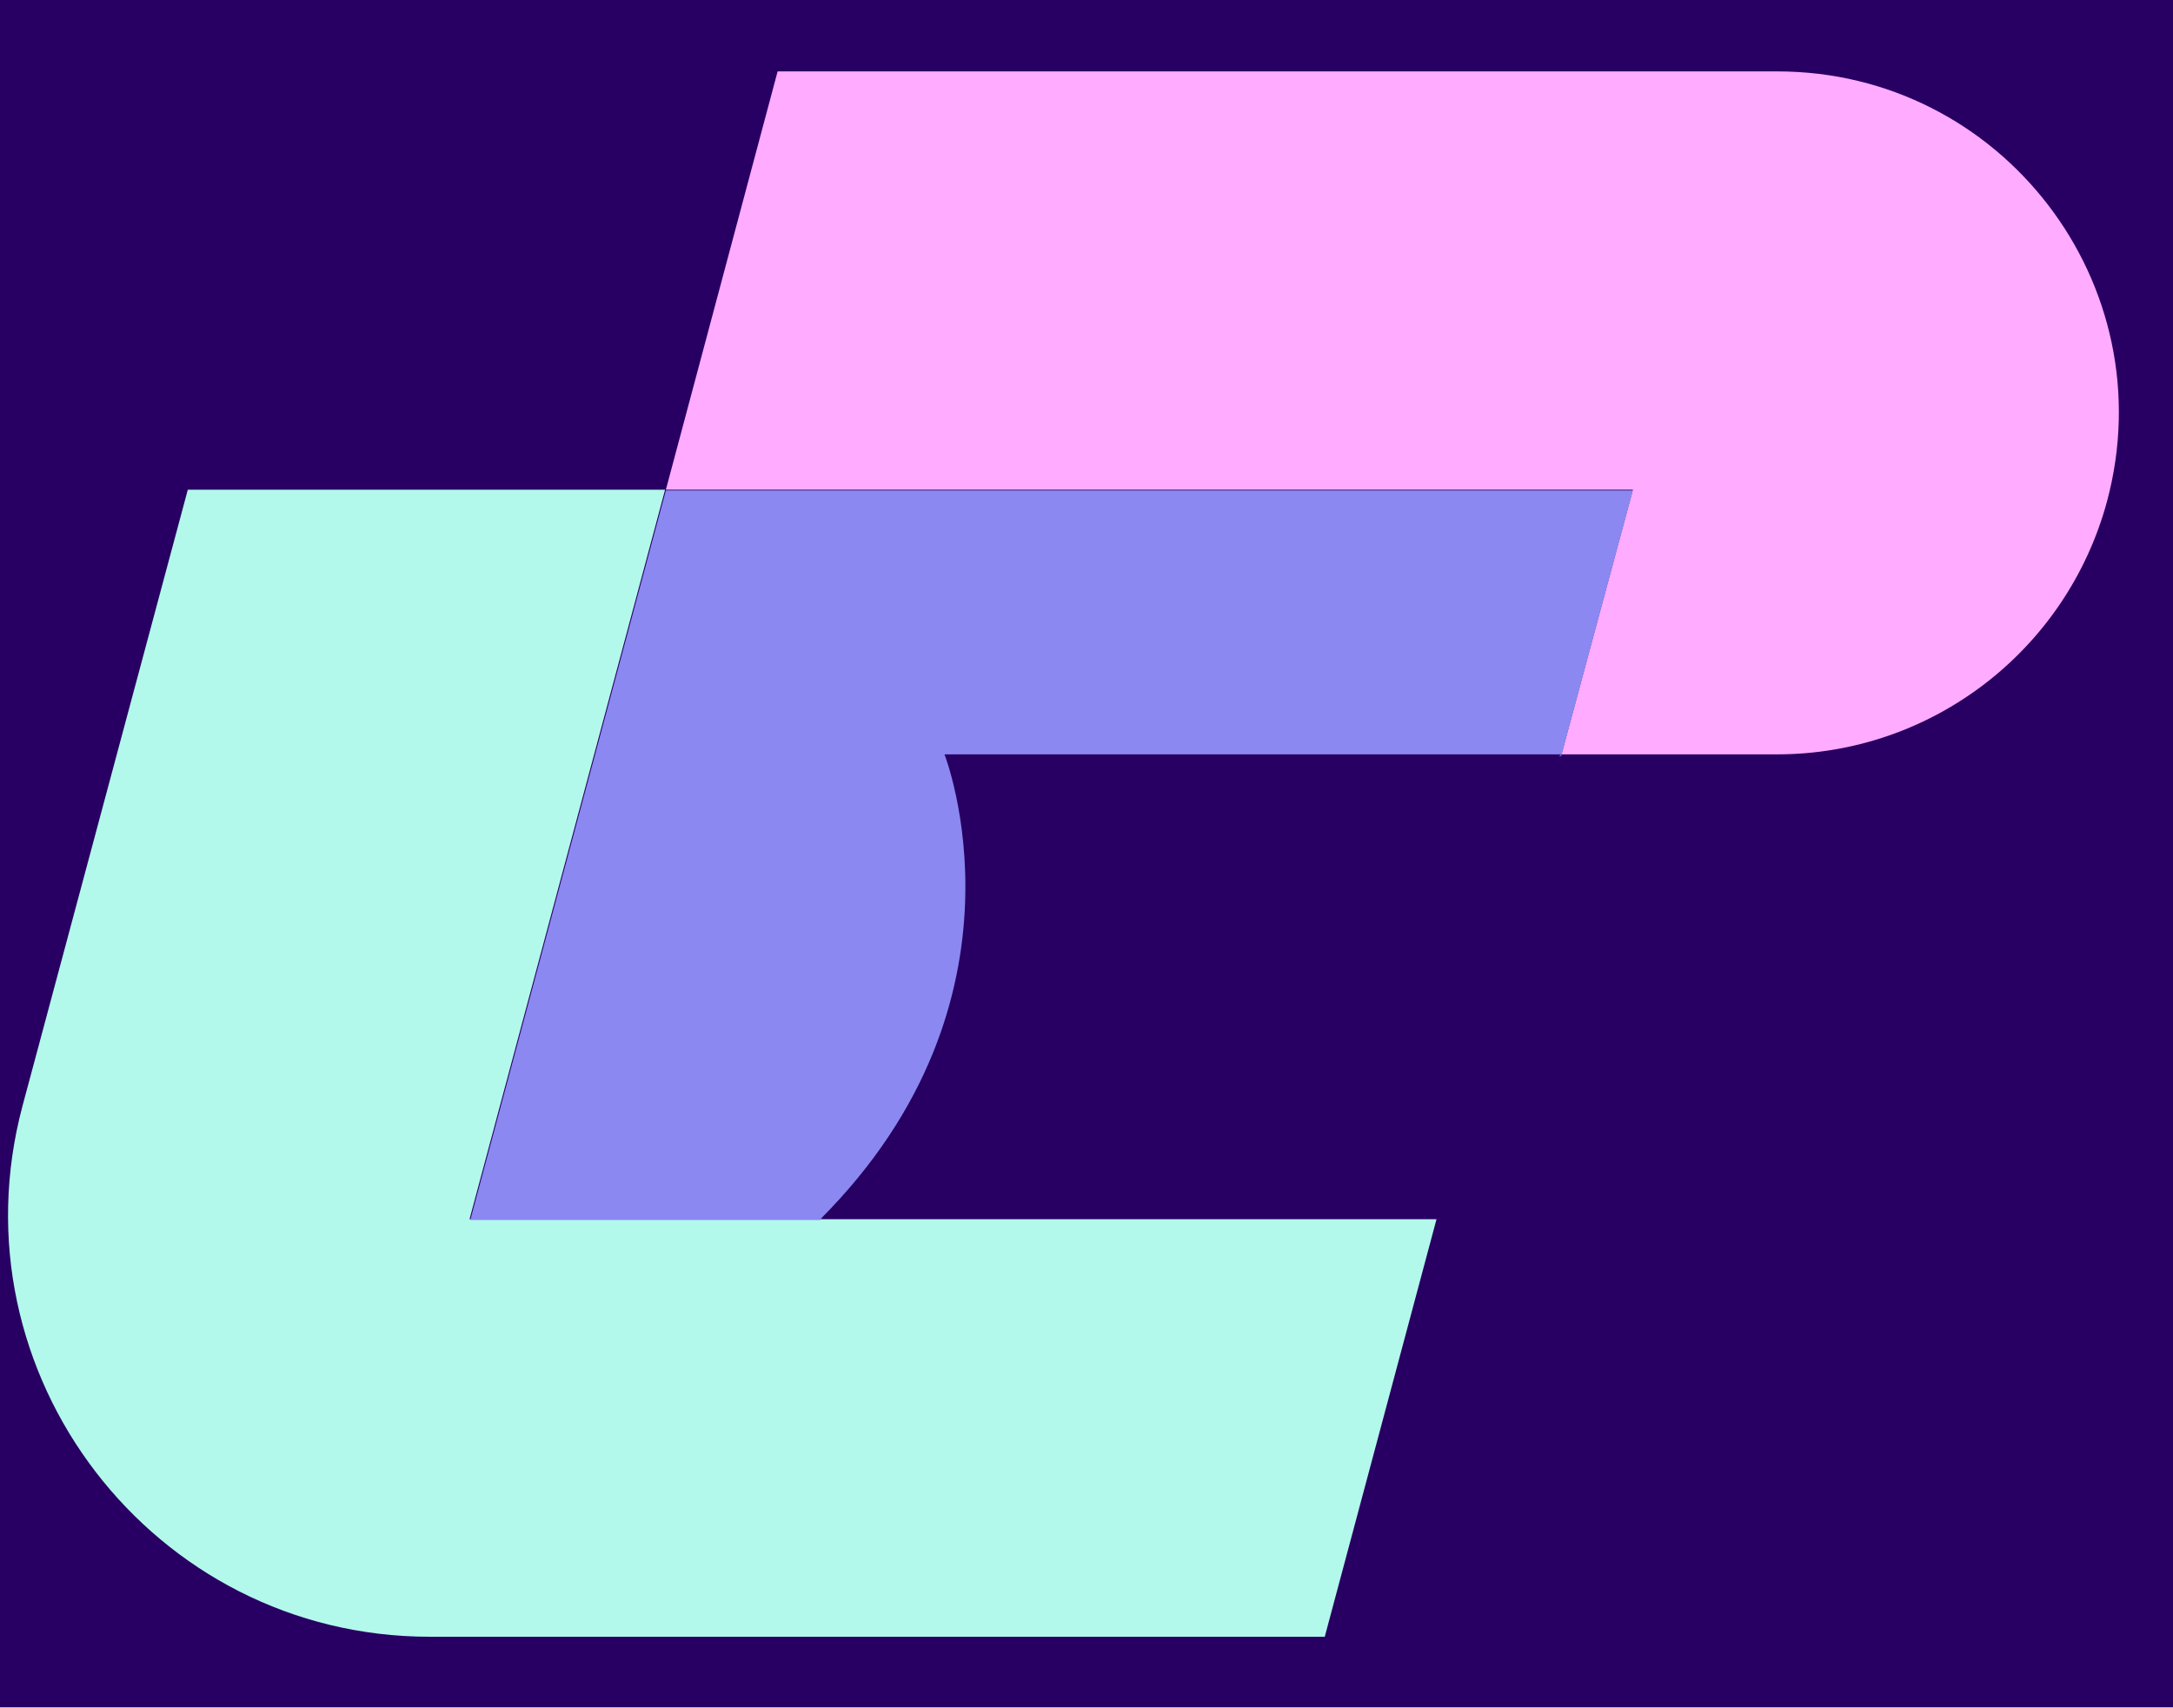
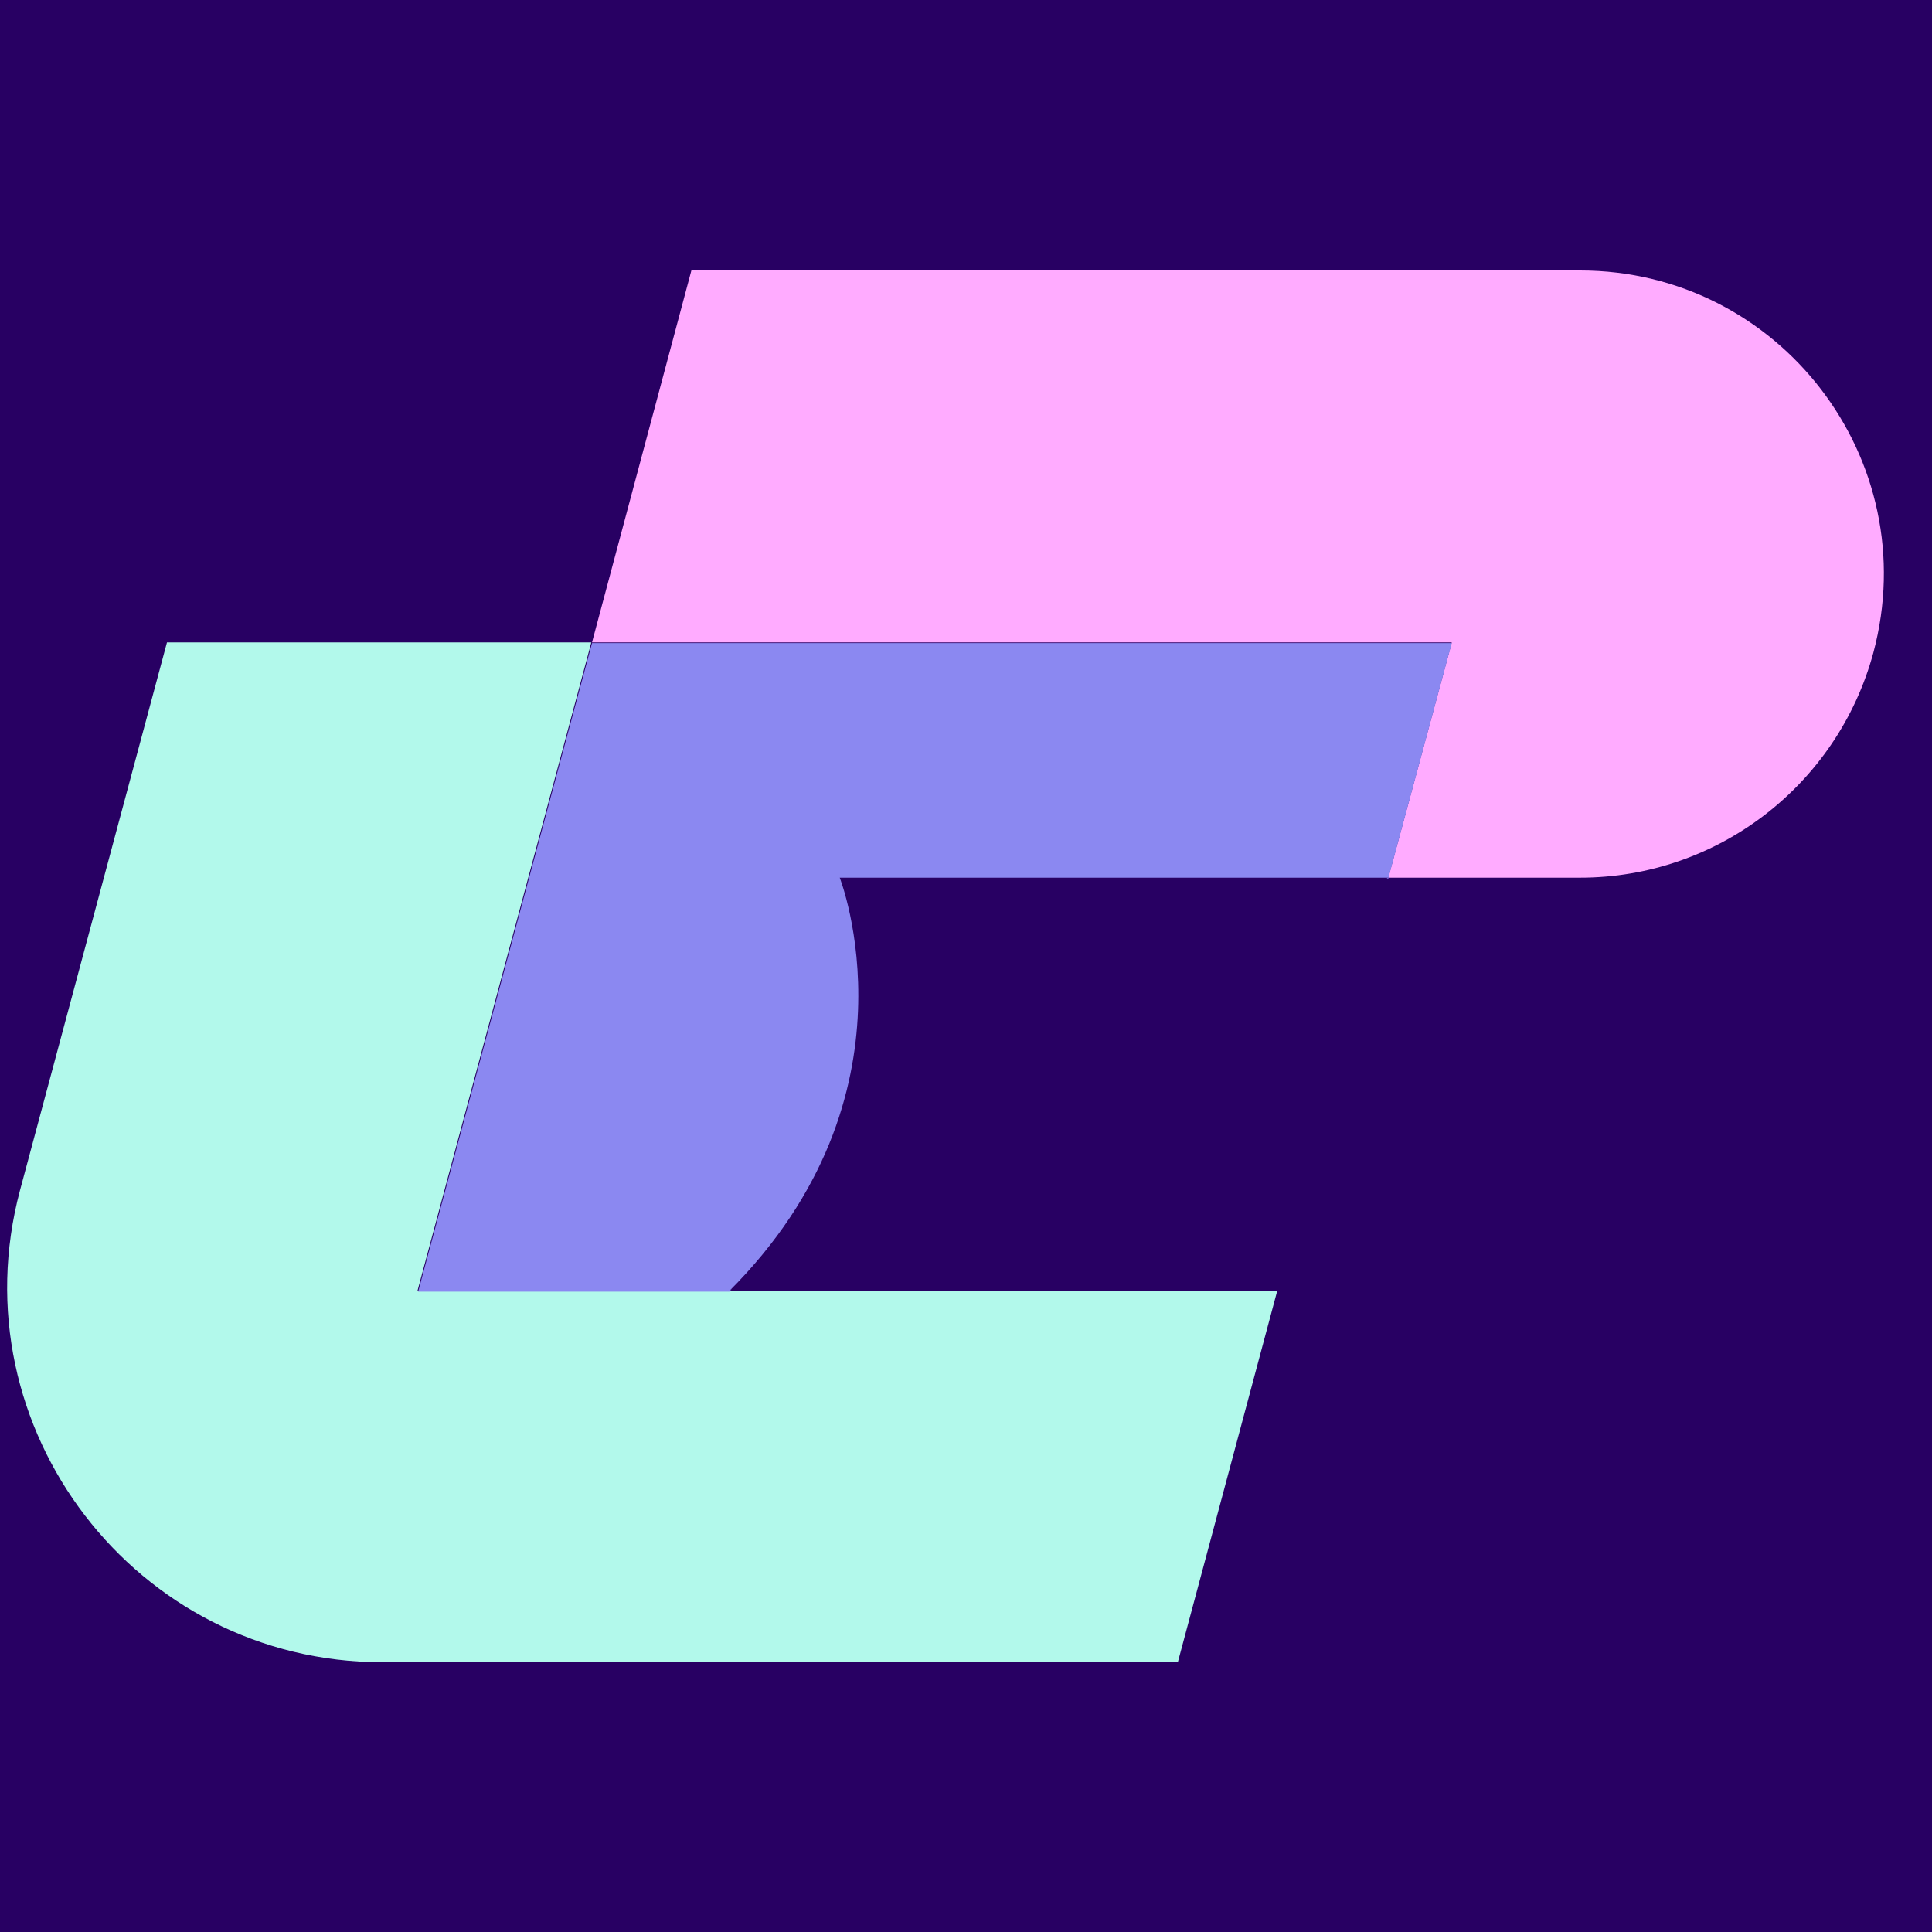
- <svg xmlns="http://www.w3.org/2000/svg" viewBox="0 0 280 220" preserveAspectRatio="xMidYMid meet">
-   <rect width="280" height="220" fill="#280063" />
-   <g transform="translate(0,8)">
+ <svg xmlns="http://www.w3.org/2000/svg" viewBox="0 0 280 280" preserveAspectRatio="xMidYMid meet">
+   <rect width="280" height="280" fill="#280063" />
+   <g transform="translate(0,38)">
    <path fill="#ffabff" d="M271.5,56.6h0c-5.2,19.2-22.6,32.6-42.5,32.6h-27.8l9.2-34.1h-124.6L100.2,1.2h128.8c28.9,0,50,27.4,42.5,55.4Z" />
    <path fill="#b2f9eb" d="M185.1,149.1l-14.4,53.8H55.4c-35.7,0-61.7-33.9-52.5-68.4L24.2,55.1h61.5l-25.2,94h124.5Z" />
    <path fill="#8b88f1" d="M201.2,89.3l9.2-34.1h-124.6,0s0,0,0,0l-25.2,94h31.3c0,0,0,0,0,0h13.8c5.4-5.4,9.4-11,12.2-16.4l69.1-43.4h14.2Z" />
    <path fill="#280063" d="M105.7,149.1c28.4-28.4,16-59.9,16-59.9h79.5l-95.5,59.9Z" />
  </g>
</svg>
